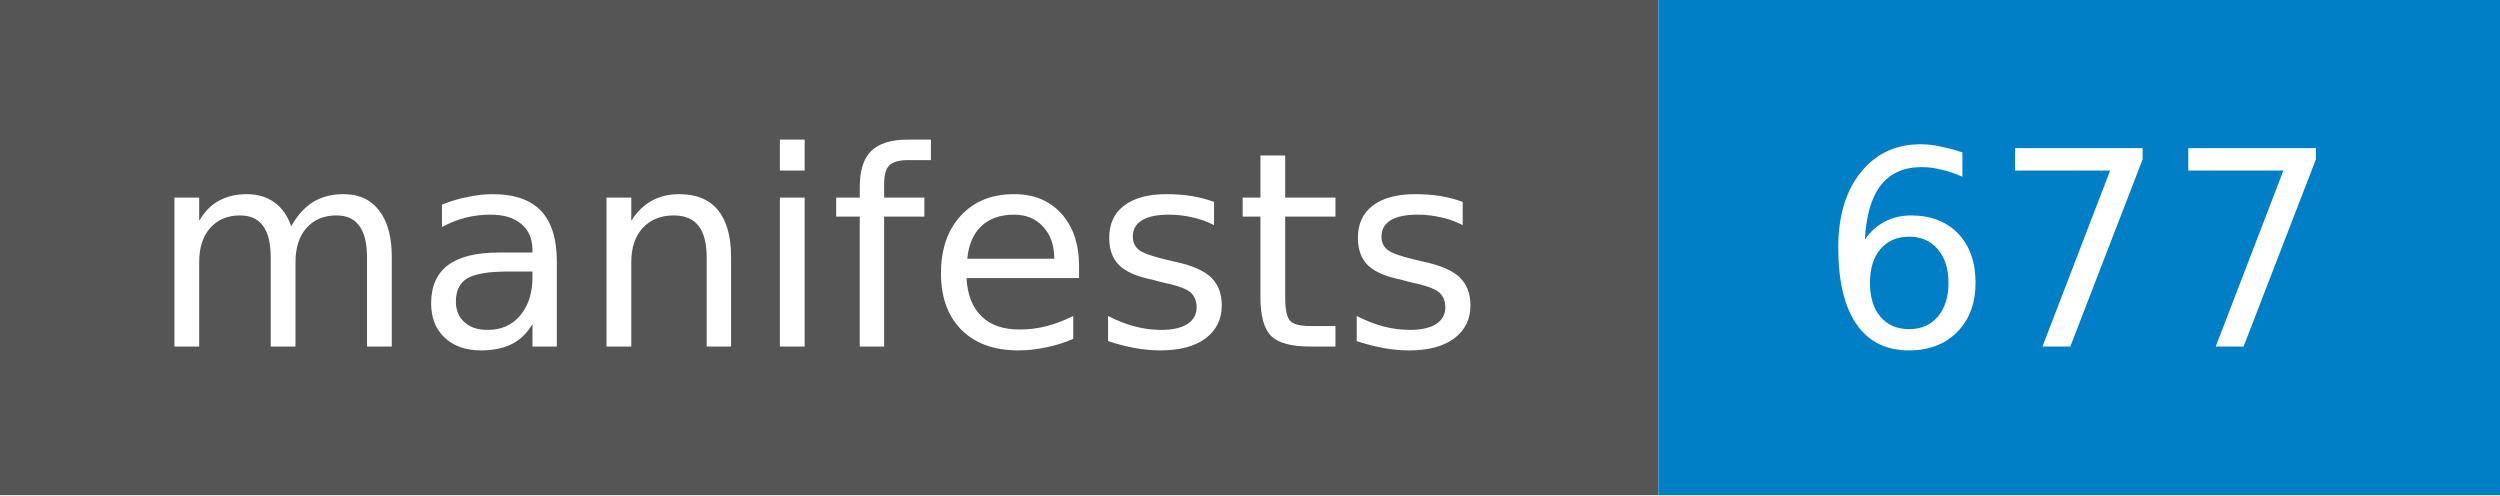
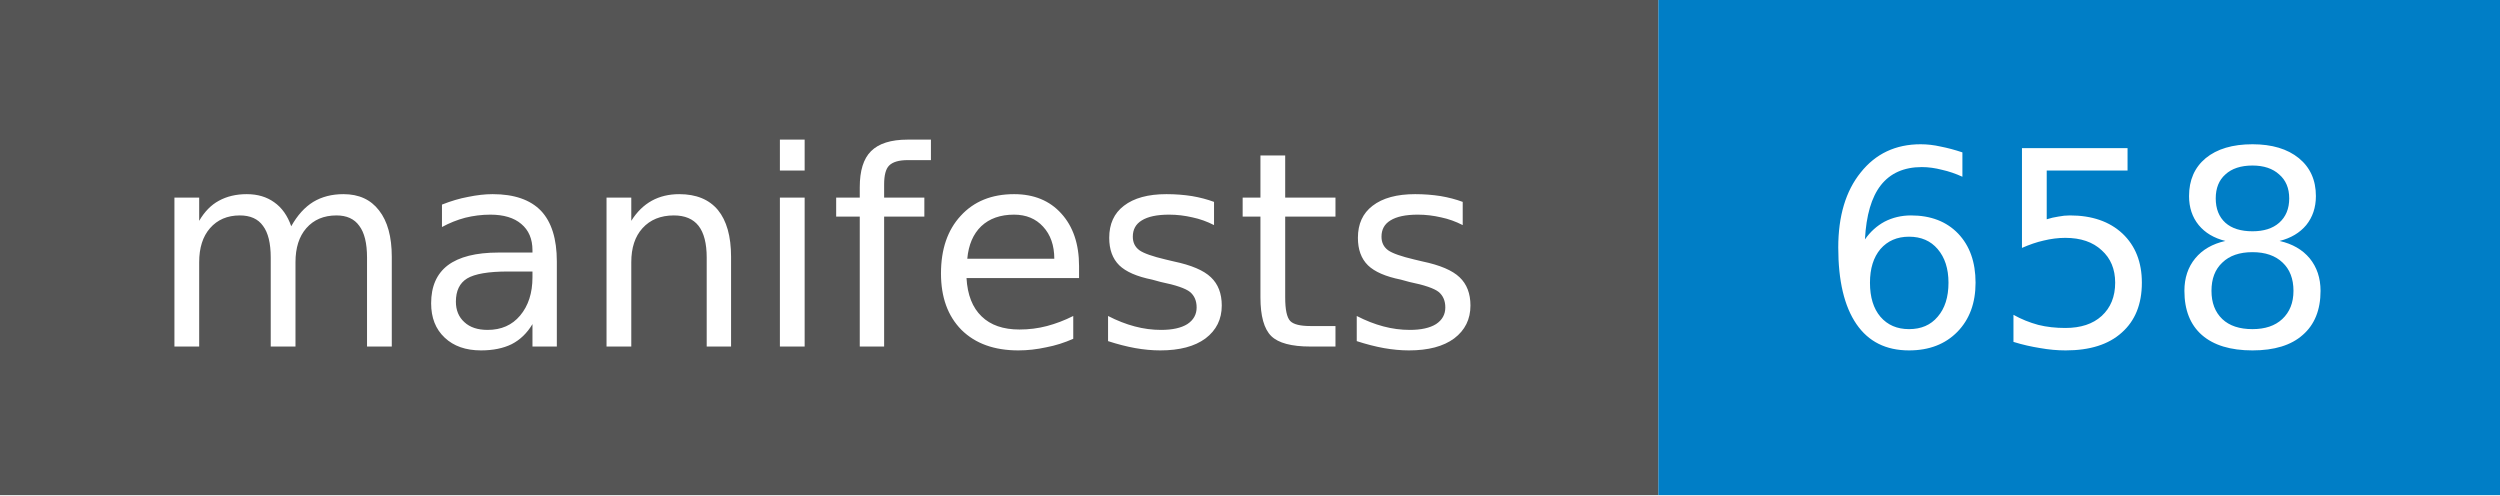
- <svg xmlns="http://www.w3.org/2000/svg" width="101" height="20" role="img" aria-label="manifests: 677">
+ <svg xmlns="http://www.w3.org/2000/svg" width="101" height="20" role="img" aria-label="manifests: 658">
  <style>rect.label-bg{fill:#555}@media (prefers-color-scheme:dark){rect.label-bg{fill:#3f3f3f}}text{font-family:Verdana,DejaVu Sans,Geneva,sans-serif;font-size:11px;fill:#fff}</style>
  <rect class="label-bg" width="67" height="20" />
  <rect x="67" width="34" height="20" fill="#007ec6" />
  <text x="33" y="14" text-anchor="middle">manifests</text>
-   <text x="84" y="14" text-anchor="middle">677</text>
+   <text x="84" y="14" text-anchor="middle">658</text>
</svg>
